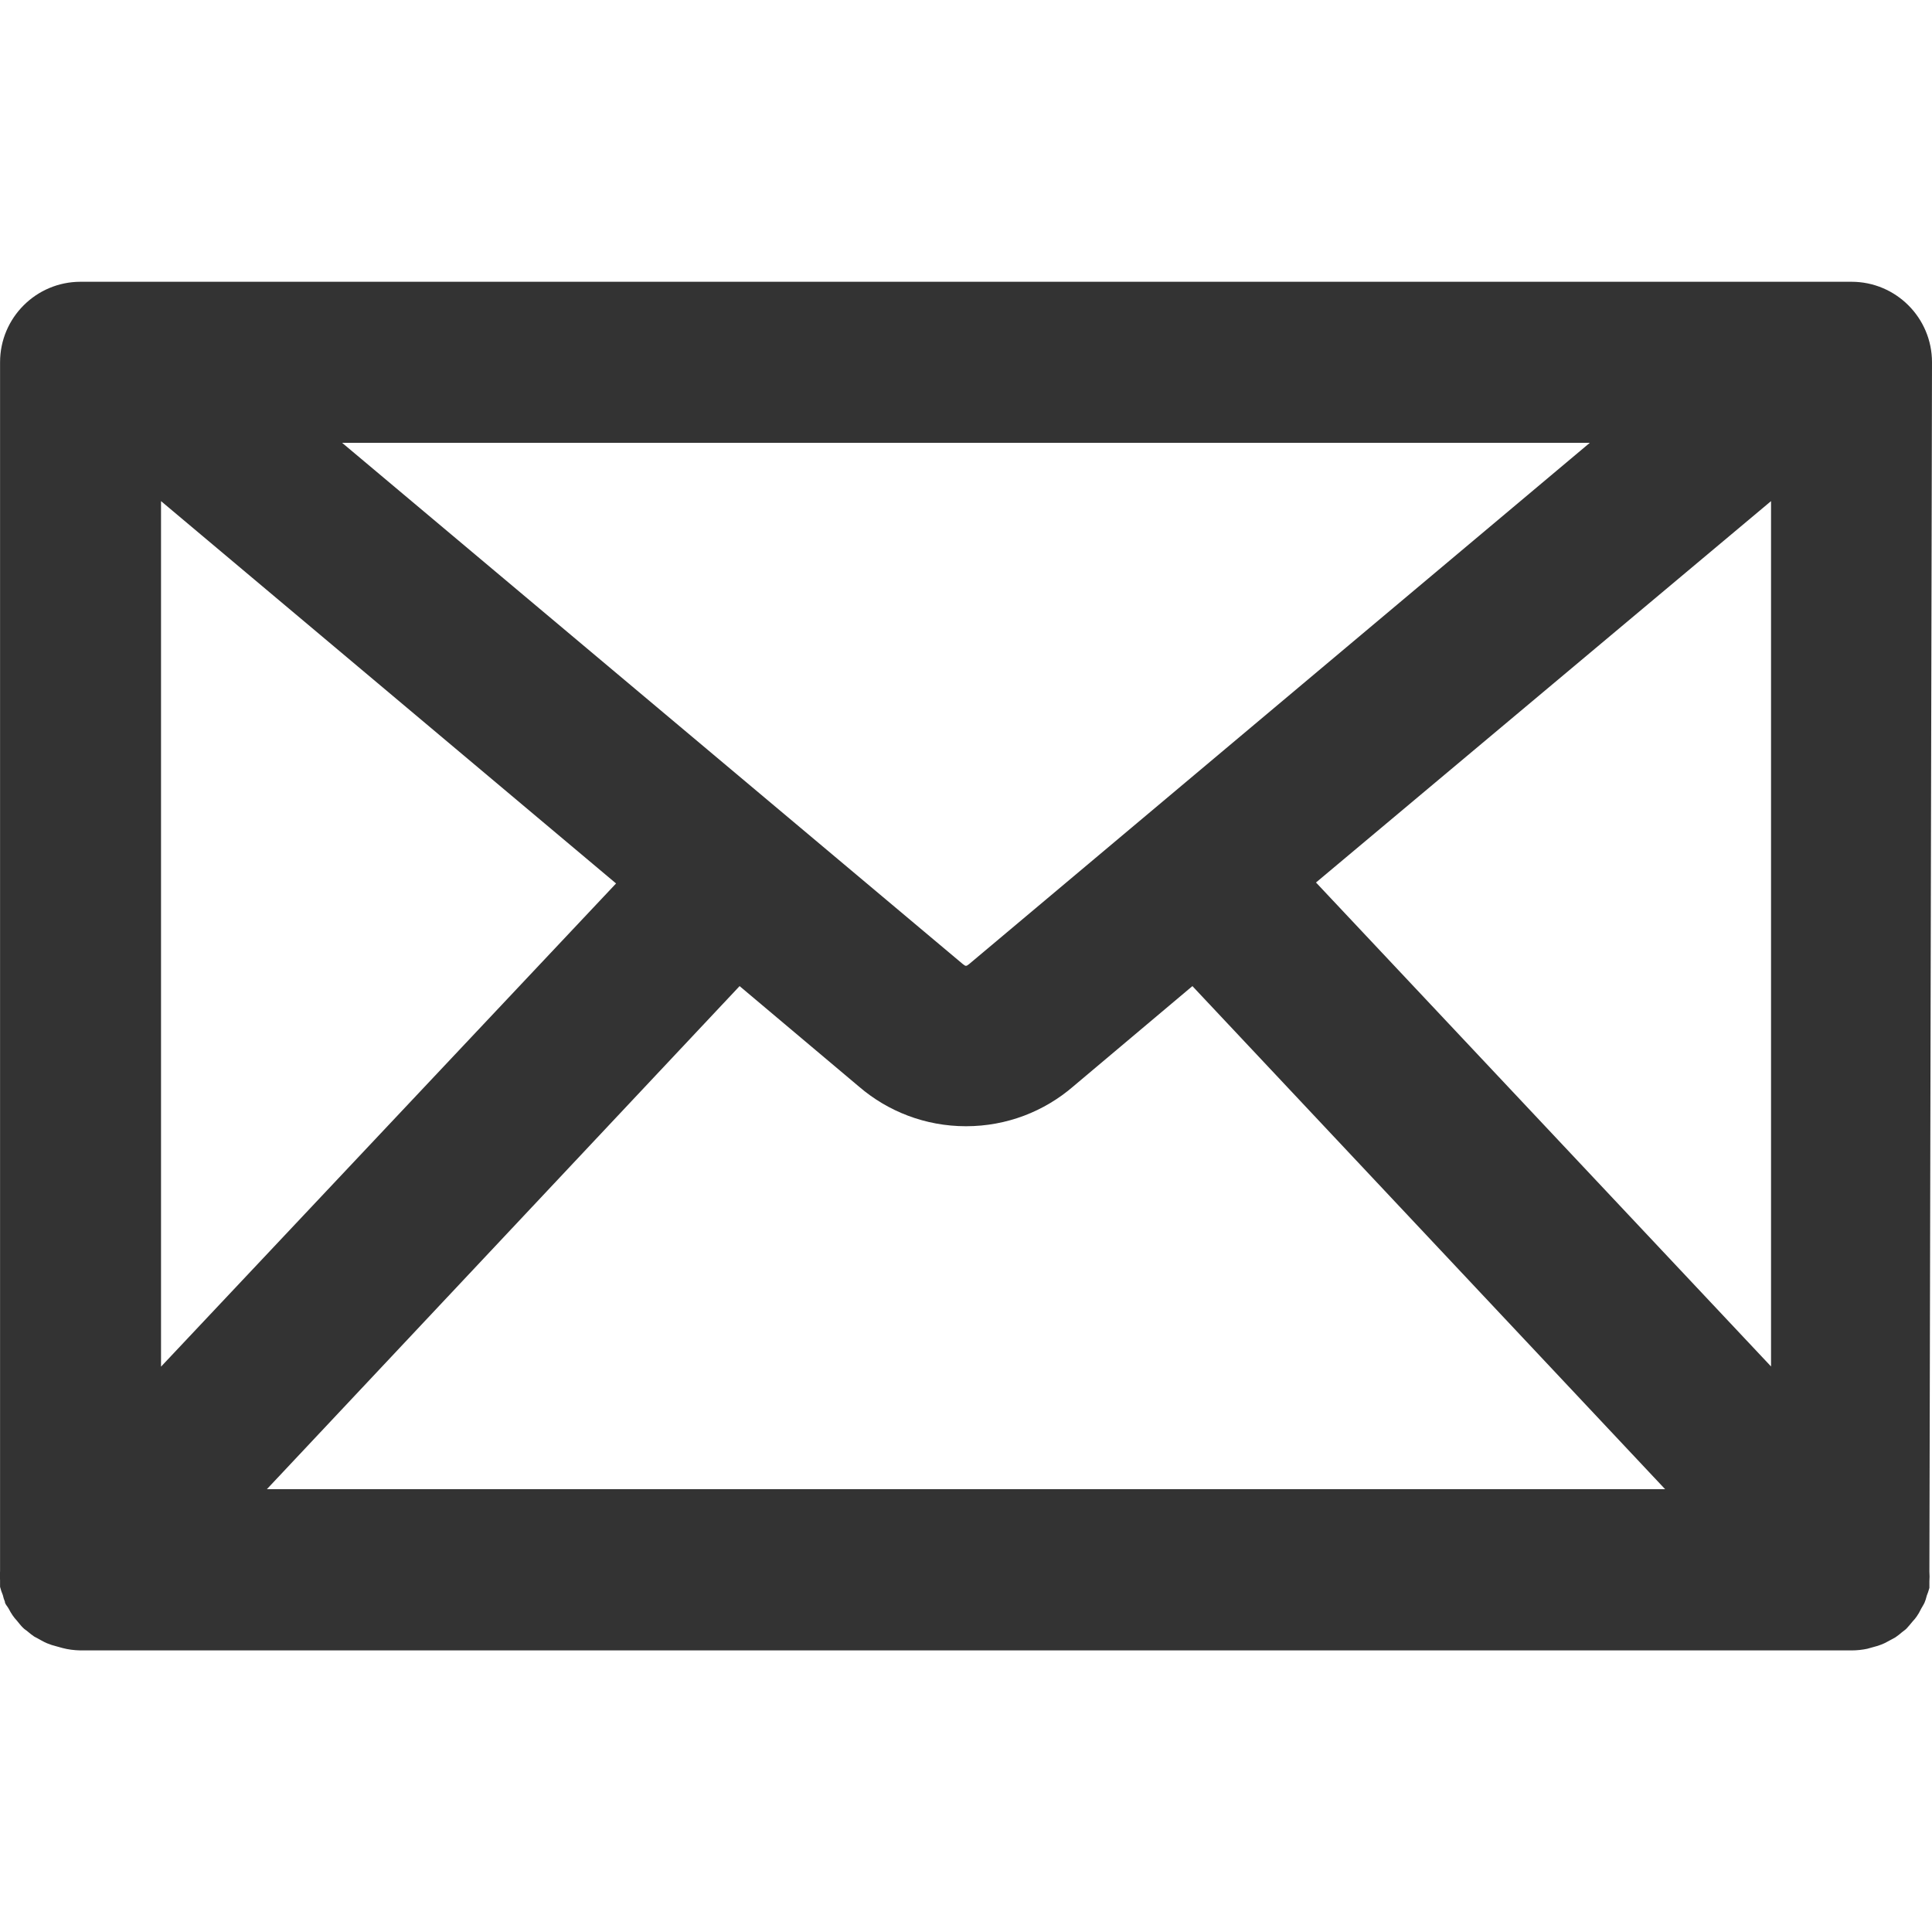
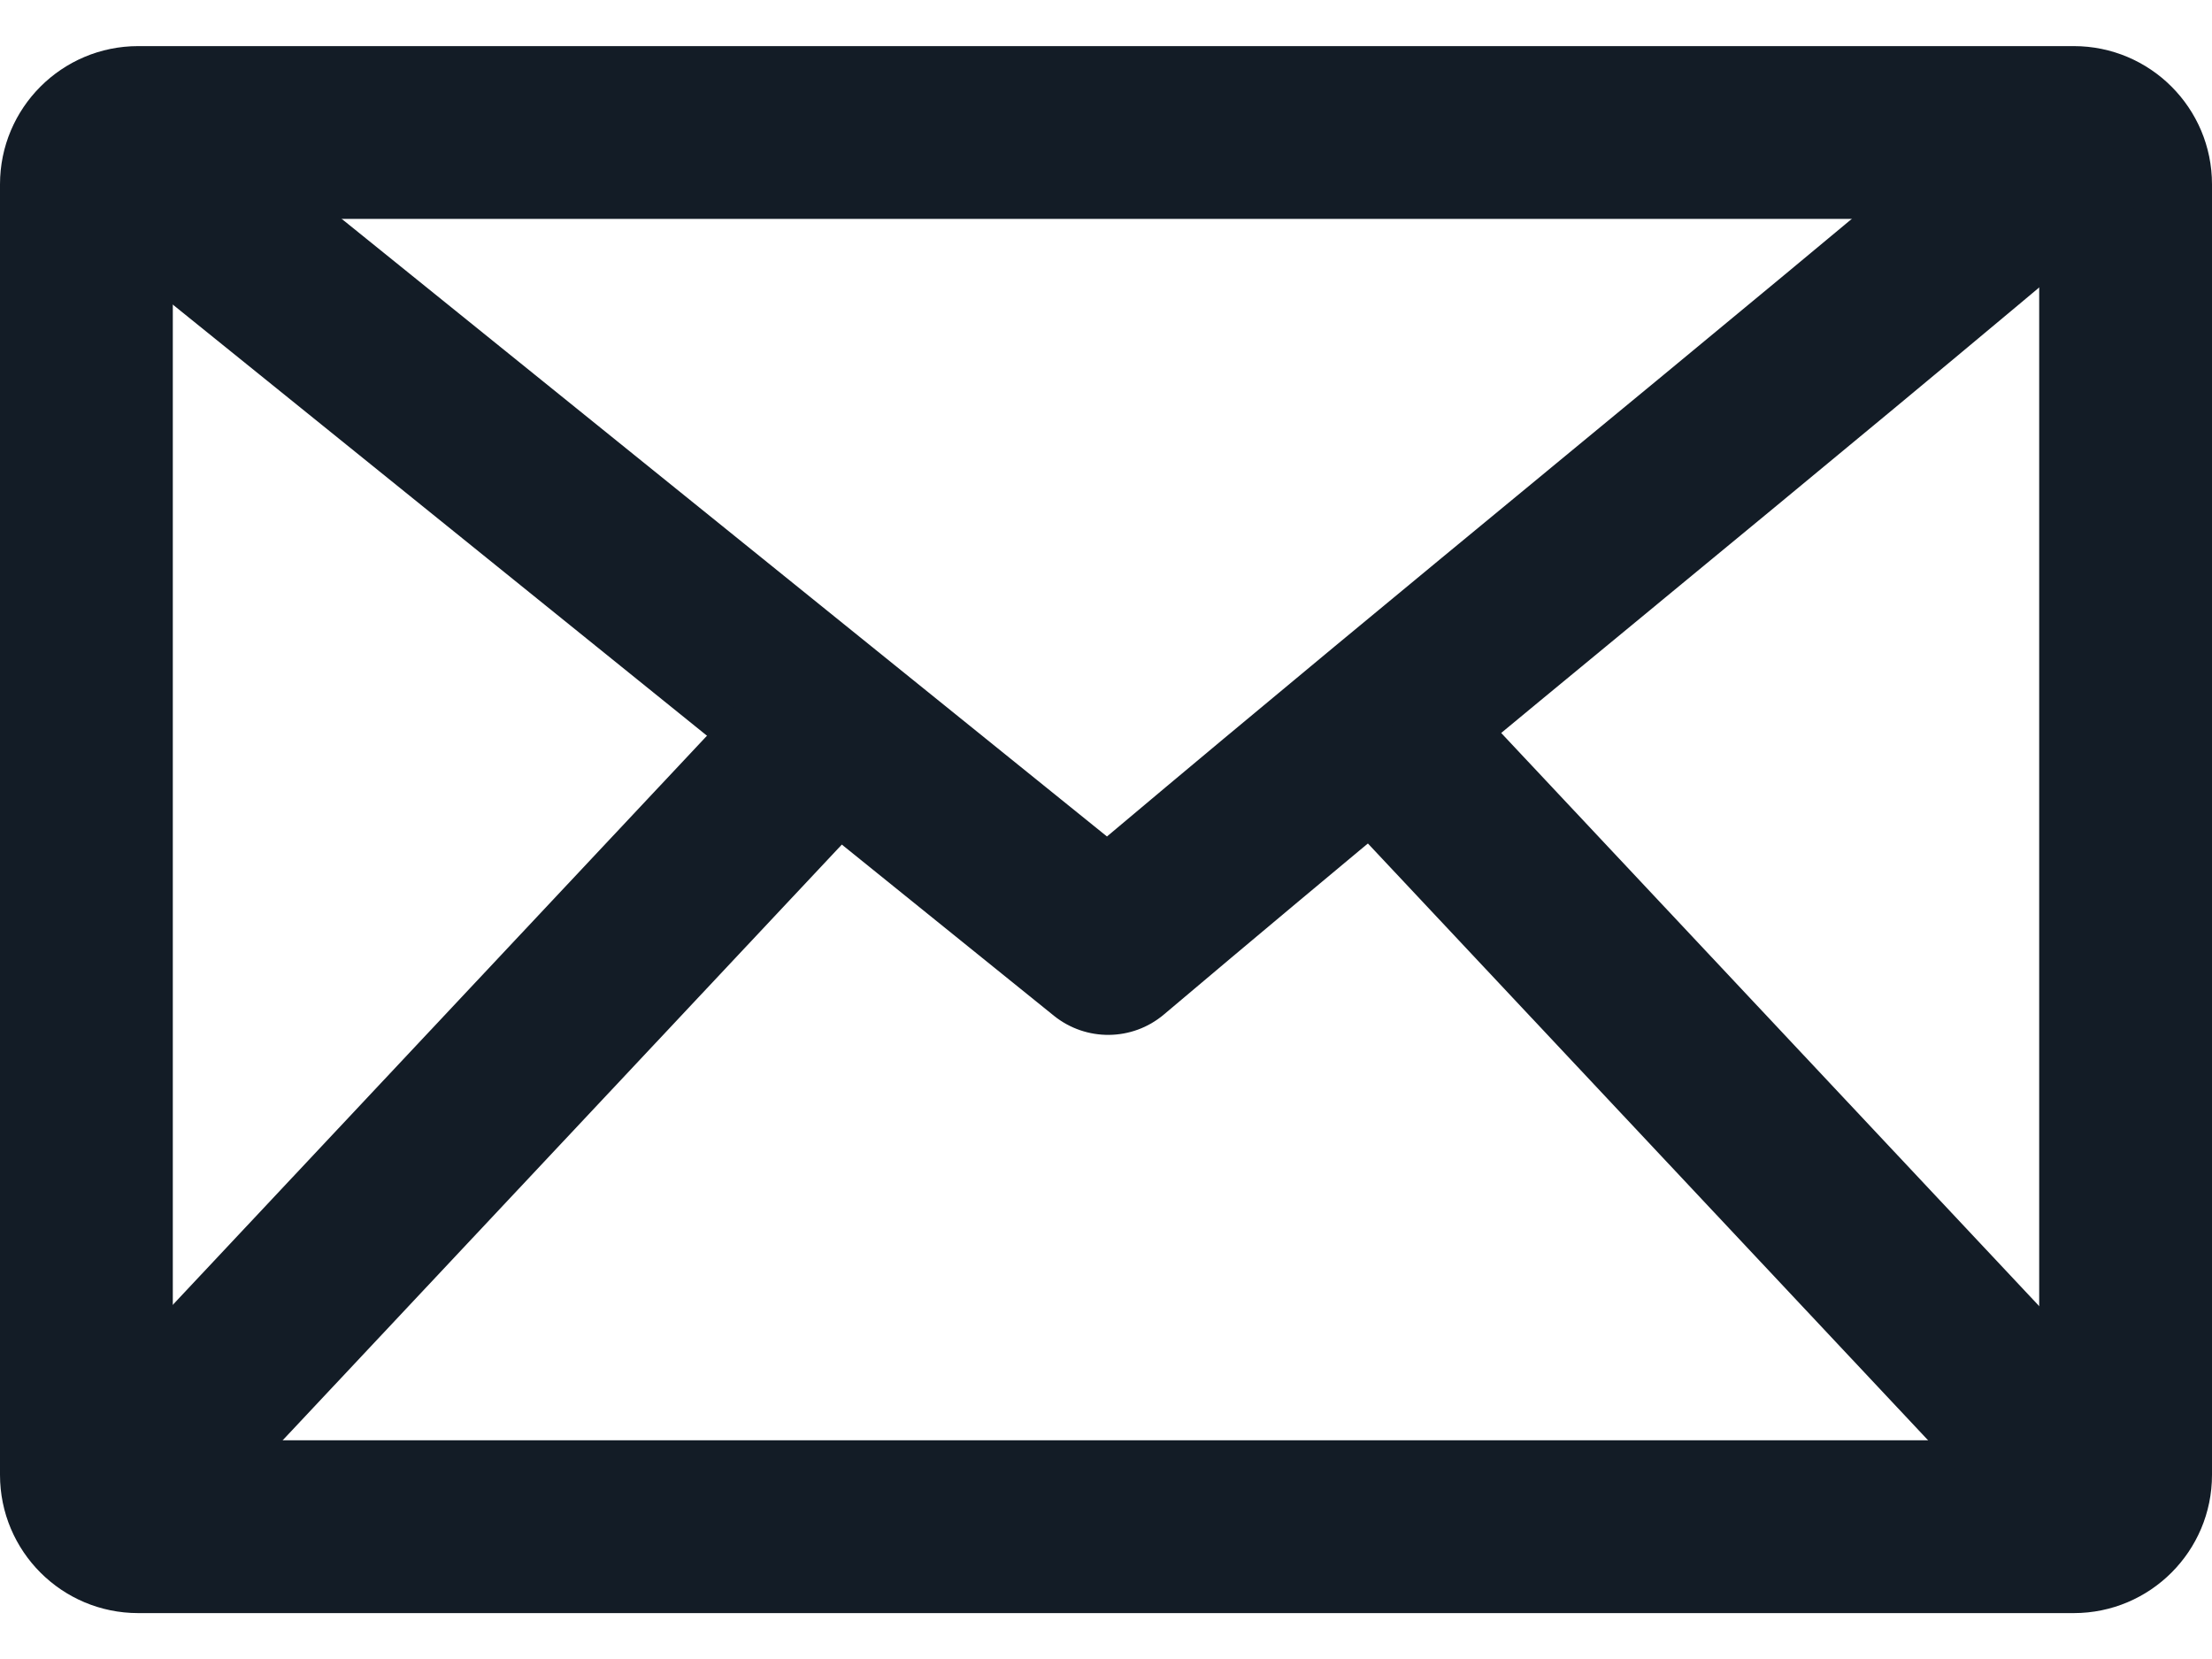
- <svg xmlns="http://www.w3.org/2000/svg" version="1.1" width="32" height="32" viewBox="0 0 32 32">
-   <path fill="#333" d="M32 6c0-0.736-0.597-1.333-1.333-1.333v0h-29.333c-0.736 0-1.333 0.597-1.333 1.333v0 20.020c-0.002 0.023-0.003 0.050-0.003 0.077s0.001 0.054 0.003 0.080l-0-0.004v0.11c0.013 0.051 0.028 0.095 0.046 0.137l-0.002-0.007c0.010 0.045 0.022 0.084 0.038 0.121l-0.002-0.004c0 0.037 0.040 0.073 0.060 0.11 0.022 0.044 0.045 0.081 0.069 0.117l-0.002-0.003c0.022 0.032 0.045 0.061 0.070 0.087l-0-0c0.033 0.040 0.063 0.080 0.1 0.117s0.057 0.043 0.083 0.067c0.031 0.027 0.064 0.053 0.099 0.077l0.004 0.003 0.123 0.067c0.028 0.016 0.062 0.033 0.097 0.048l0.007 0.002c0.040 0.017 0.089 0.033 0.139 0.045l0.007 0.002 0.097 0.027c0.089 0.024 0.193 0.038 0.299 0.040l0.001 0h29.333c0.091-0 0.18-0.010 0.265-0.028l-0.009 0.002 0.097-0.027c0.058-0.014 0.107-0.030 0.154-0.049l-0.007 0.003c0.042-0.017 0.076-0.034 0.108-0.053l-0.005 0.003 0.123-0.067c0.039-0.027 0.073-0.053 0.105-0.081l-0.002 0.001c0.027-0.023 0.057-0.040 0.083-0.067s0.067-0.077 0.1-0.117c0.025-0.026 0.048-0.054 0.069-0.084l0.001-0.002c0.023-0.033 0.046-0.072 0.065-0.112l0.002-0.005c0.020-0.037 0.043-0.070 0.060-0.107 0.014-0.032 0.026-0.071 0.036-0.111l0.001-0.005c0.015-0.035 0.030-0.079 0.042-0.123l0.002-0.007v-0.11c0.002-0.023 0.003-0.050 0.003-0.077s-0.001-0.054-0.003-0.080l0 0.004v-0.020zM2.667 8.3l7.537 6.333-7.537 8.003zM16.053 15.967c-0.050 0.040-0.057 0.040-0.107 0l-10.28-8.633h20.667zM12.25 16.333l1.98 1.667c0.473 0.406 1.093 0.654 1.77 0.654s1.297-0.247 1.774-0.657l-0.004 0.003 1.98-1.667 7.83 8.333h-23.16zM21.797 14.617l7.537-6.317v14.333z" />
+ <svg xmlns="http://www.w3.org/2000/svg" width="32" height="24" viewBox="0 0 32 24" fill="none">
+   <path fill-rule="evenodd" clip-rule="evenodd" d="M2.5 3.167V20.836H29.5V3.167H2.5ZM2 0.667C0.895 0.667 0 1.562 0 2.667V21.336C0 22.441 0.895 23.336 2 23.336H30C31.104 23.336 32 22.441 32 21.336V2.667C32 1.562 31.104 0.667 30 0.667H2Z" fill="#131C26" />
+   <path fill-rule="evenodd" clip-rule="evenodd" d="M23.97 8.744C21.722 10.597 19.479 12.445 16.838 14.676C16.38 15.063 15.713 15.07 15.246 14.694L0.766 3.007L2.336 1.062L16.014 12.101C18.332 10.151 20.357 8.482 22.378 6.816L22.38 6.814C24.628 4.961 26.871 3.113 29.512 0.882L31.125 2.792C28.472 5.033 26.219 6.89 23.972 8.742L23.97 8.744Z" fill="#131C26" />
+   <path fill-rule="evenodd" clip-rule="evenodd" d="M12.874 11.477L2.366 22.672L0.543 20.961L11.051 9.766L12.874 11.477Z" fill="#131C26" />
+   <path fill-rule="evenodd" clip-rule="evenodd" d="M19.108 11.477L29.616 22.672L31.439 20.961L20.931 9.766L19.108 11.477Z" fill="#131C26" />
</svg>
